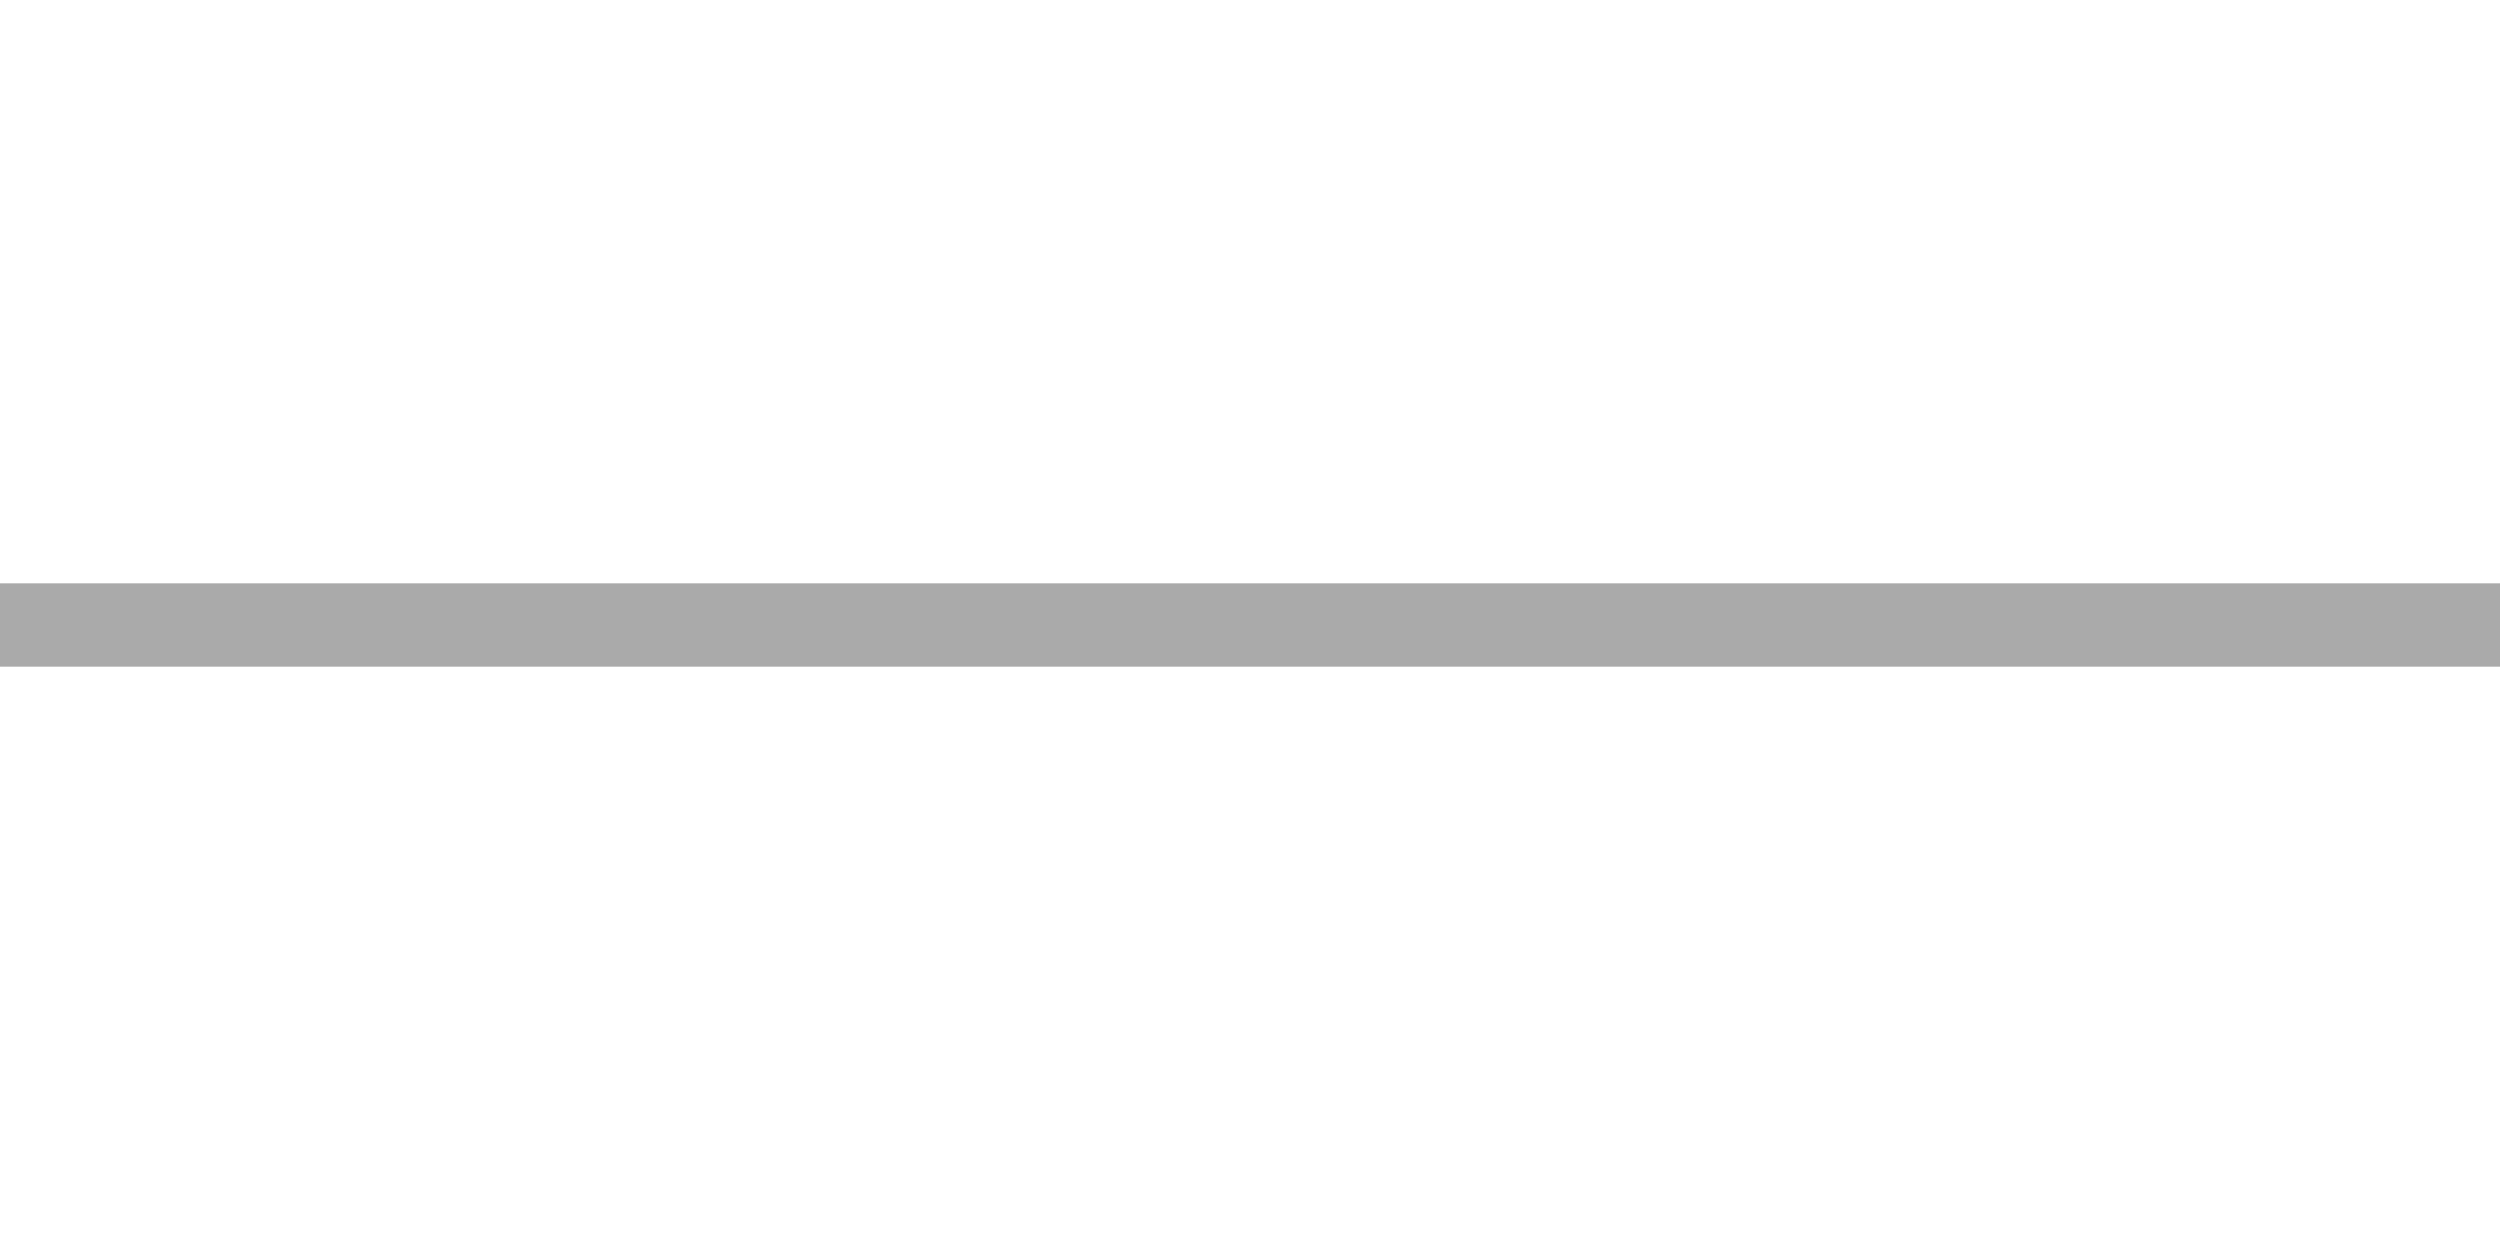
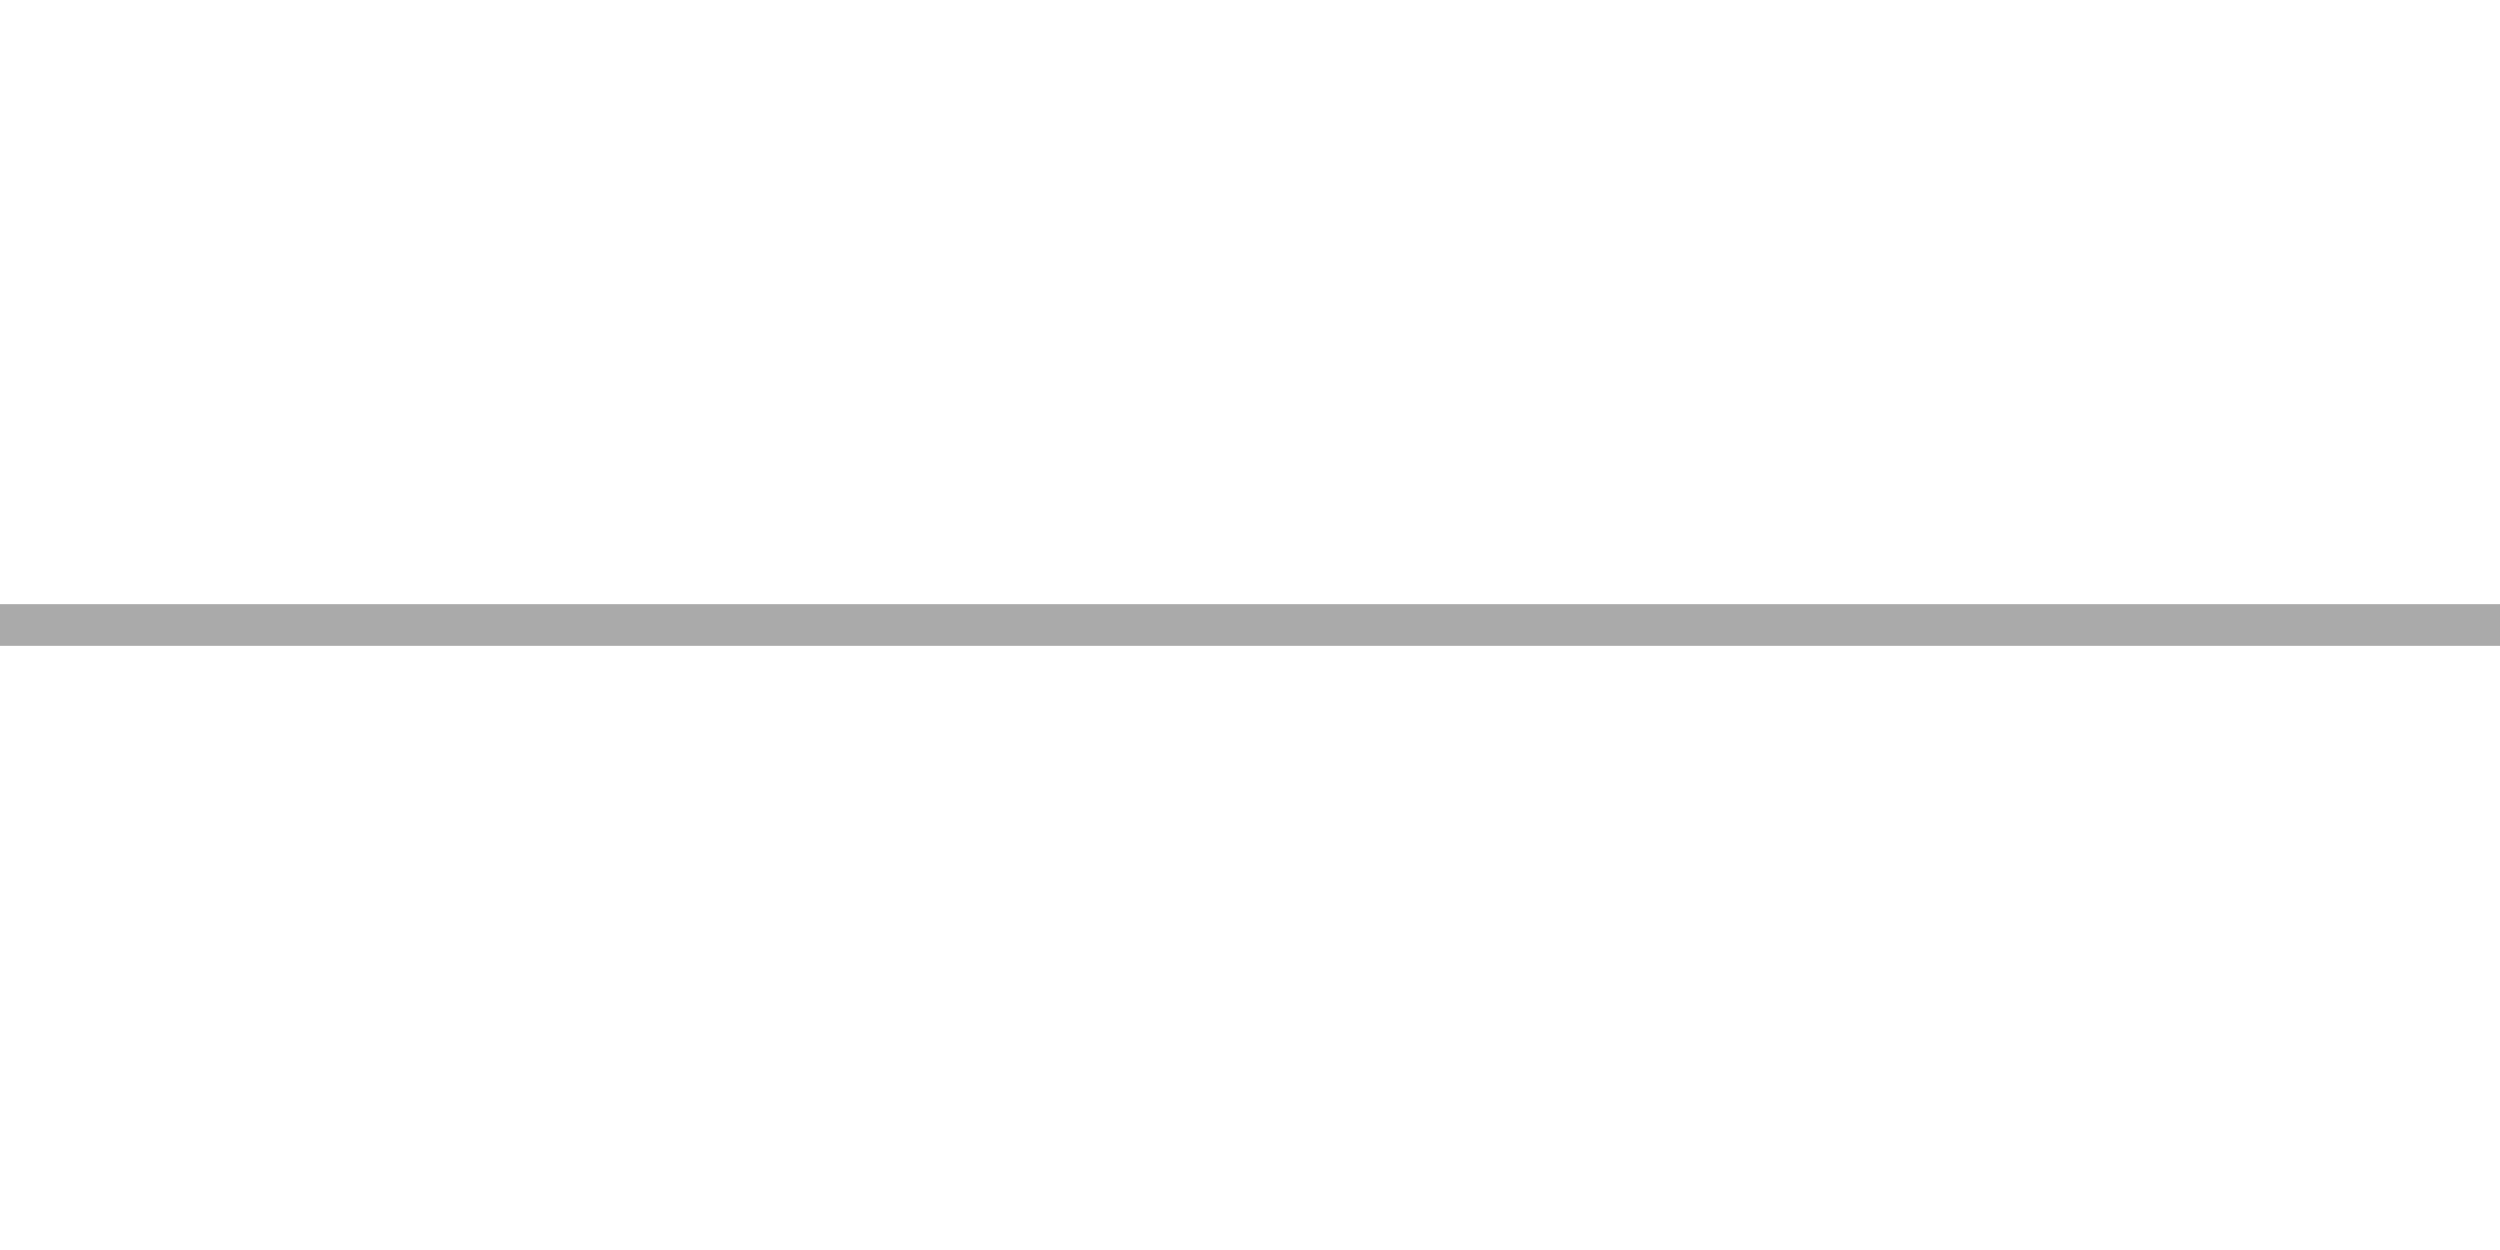
<svg xmlns="http://www.w3.org/2000/svg" version="1.1" width="60" height="30">
  <rect width="60" height="30" style="fill:#ffffff;" />
-   <line x1="0" y1="15" x2="60" y2="15" stroke="#aaaaaa" stroke-width="2" />
+   <line x1="0" y1="15" x2="60" y2="15" stroke="#aaaaaa" stroke-width="1" />
</svg>
